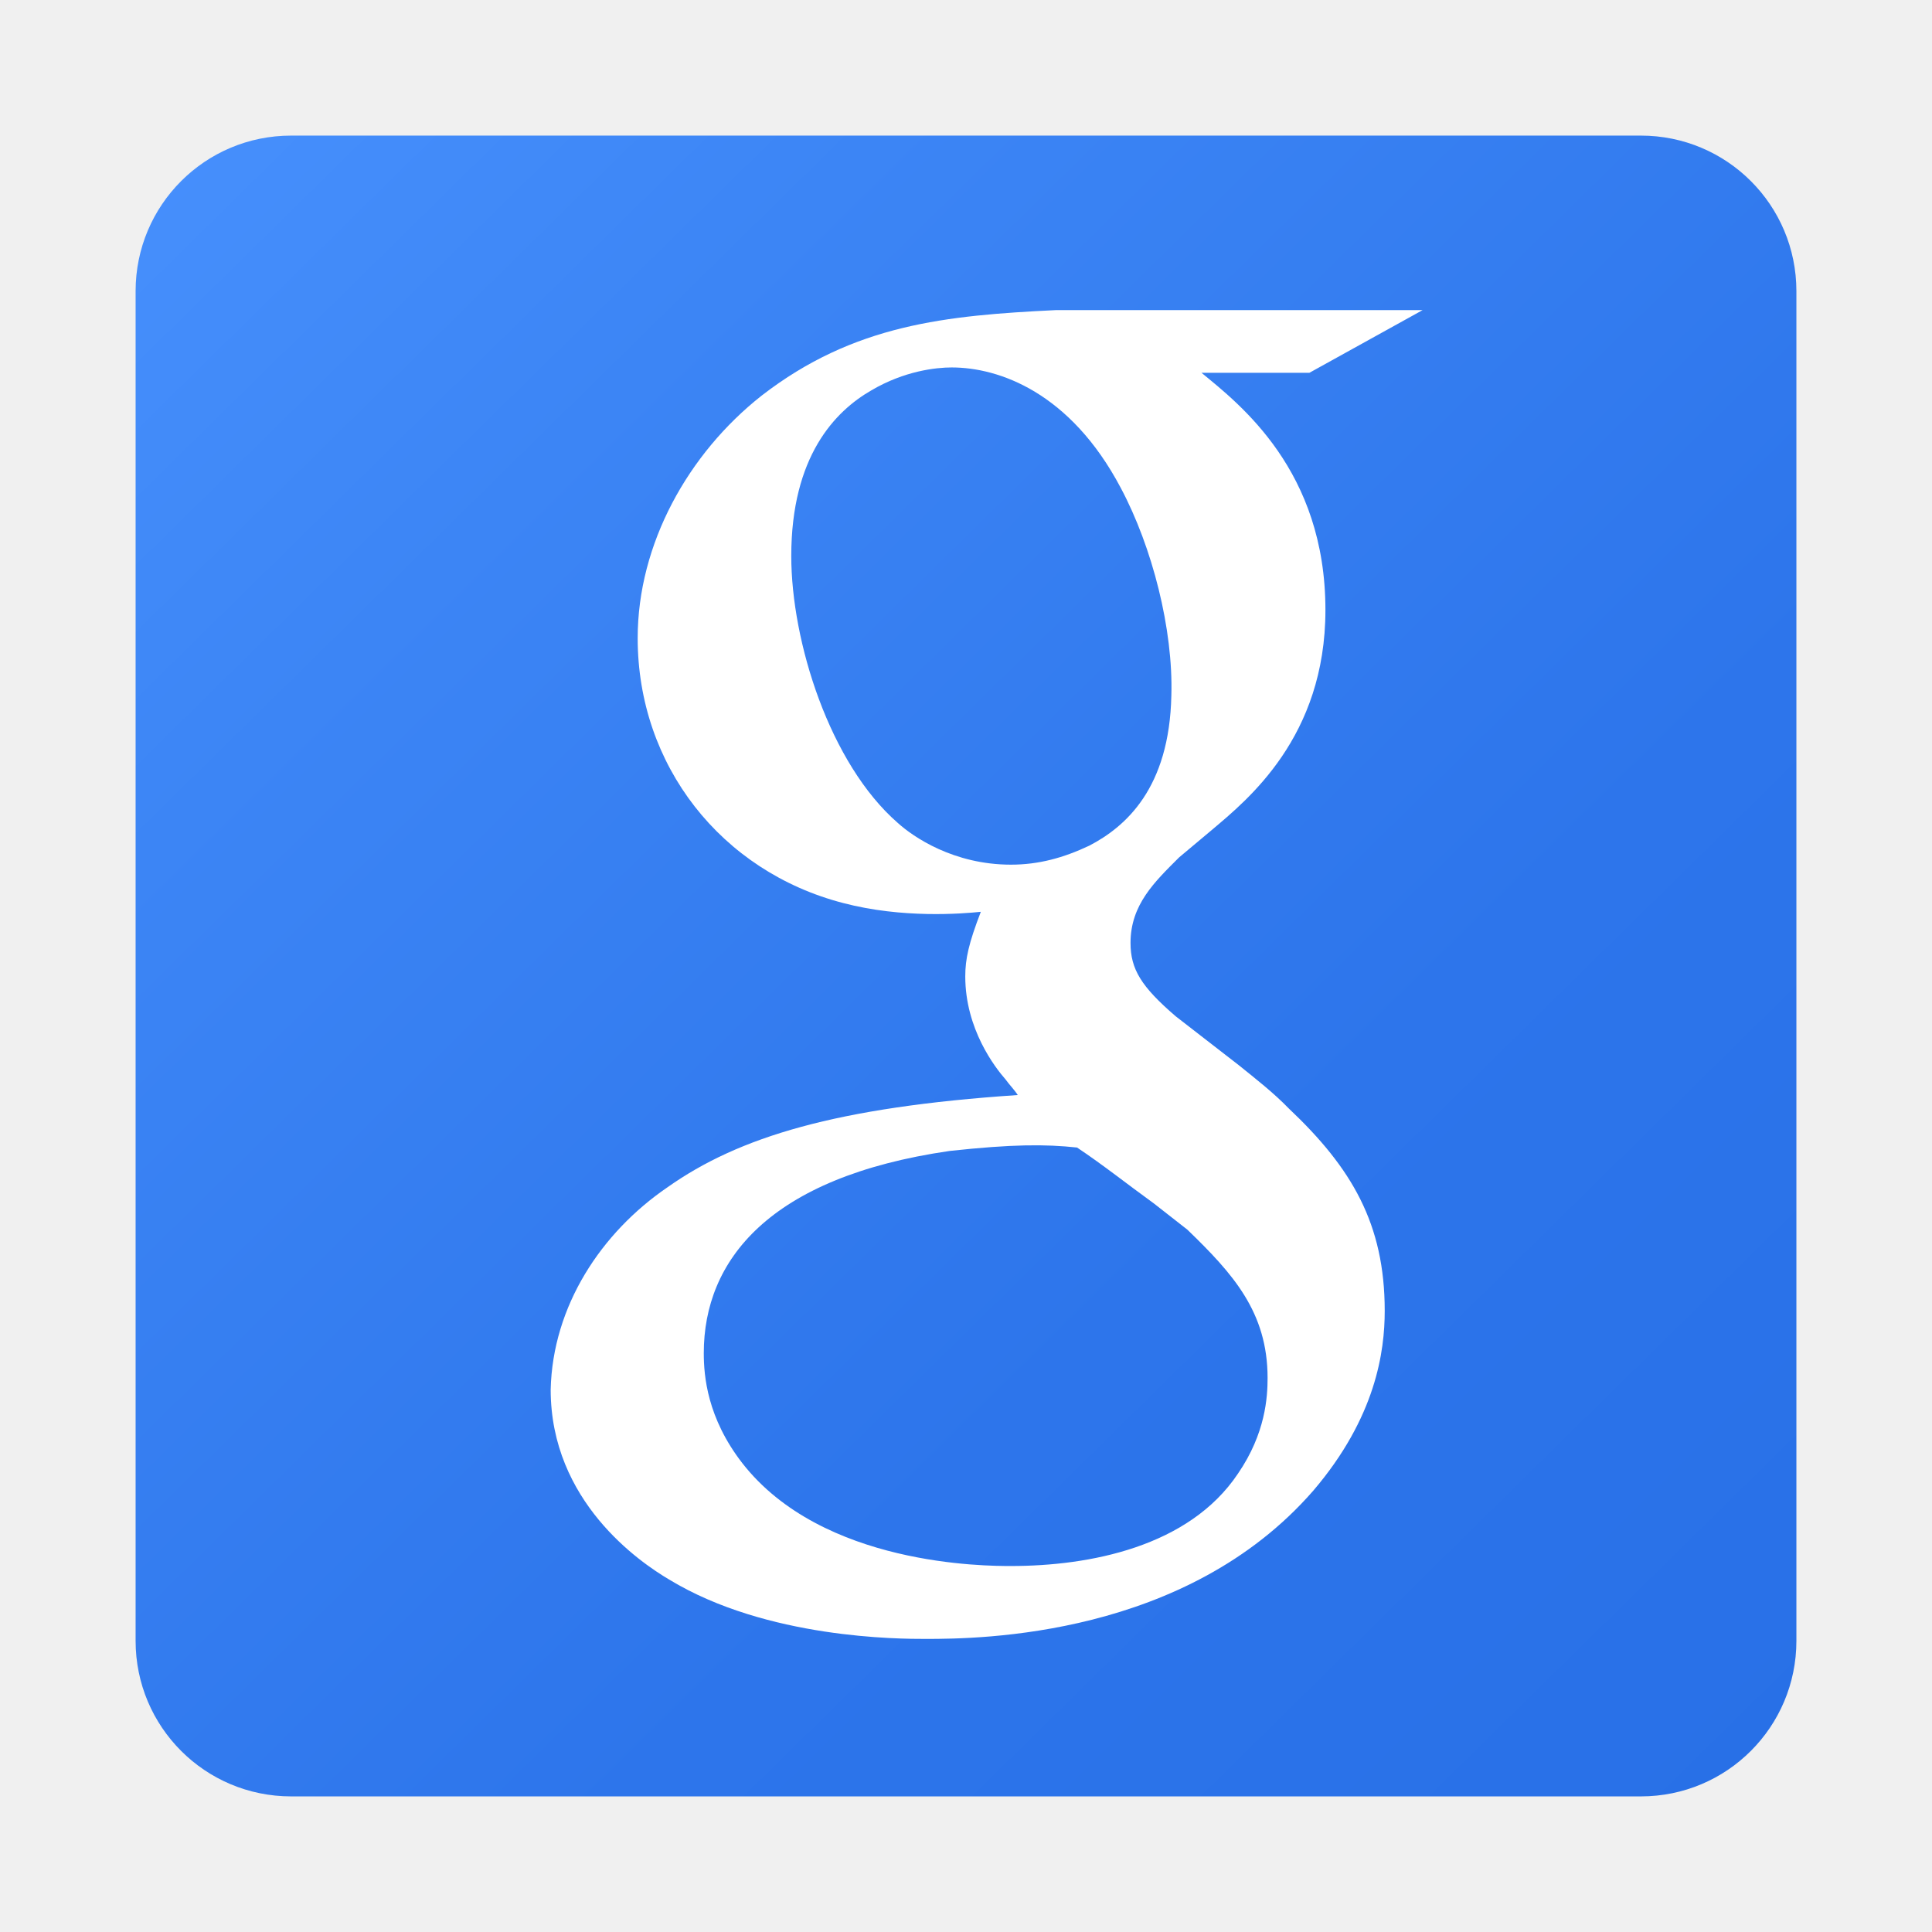
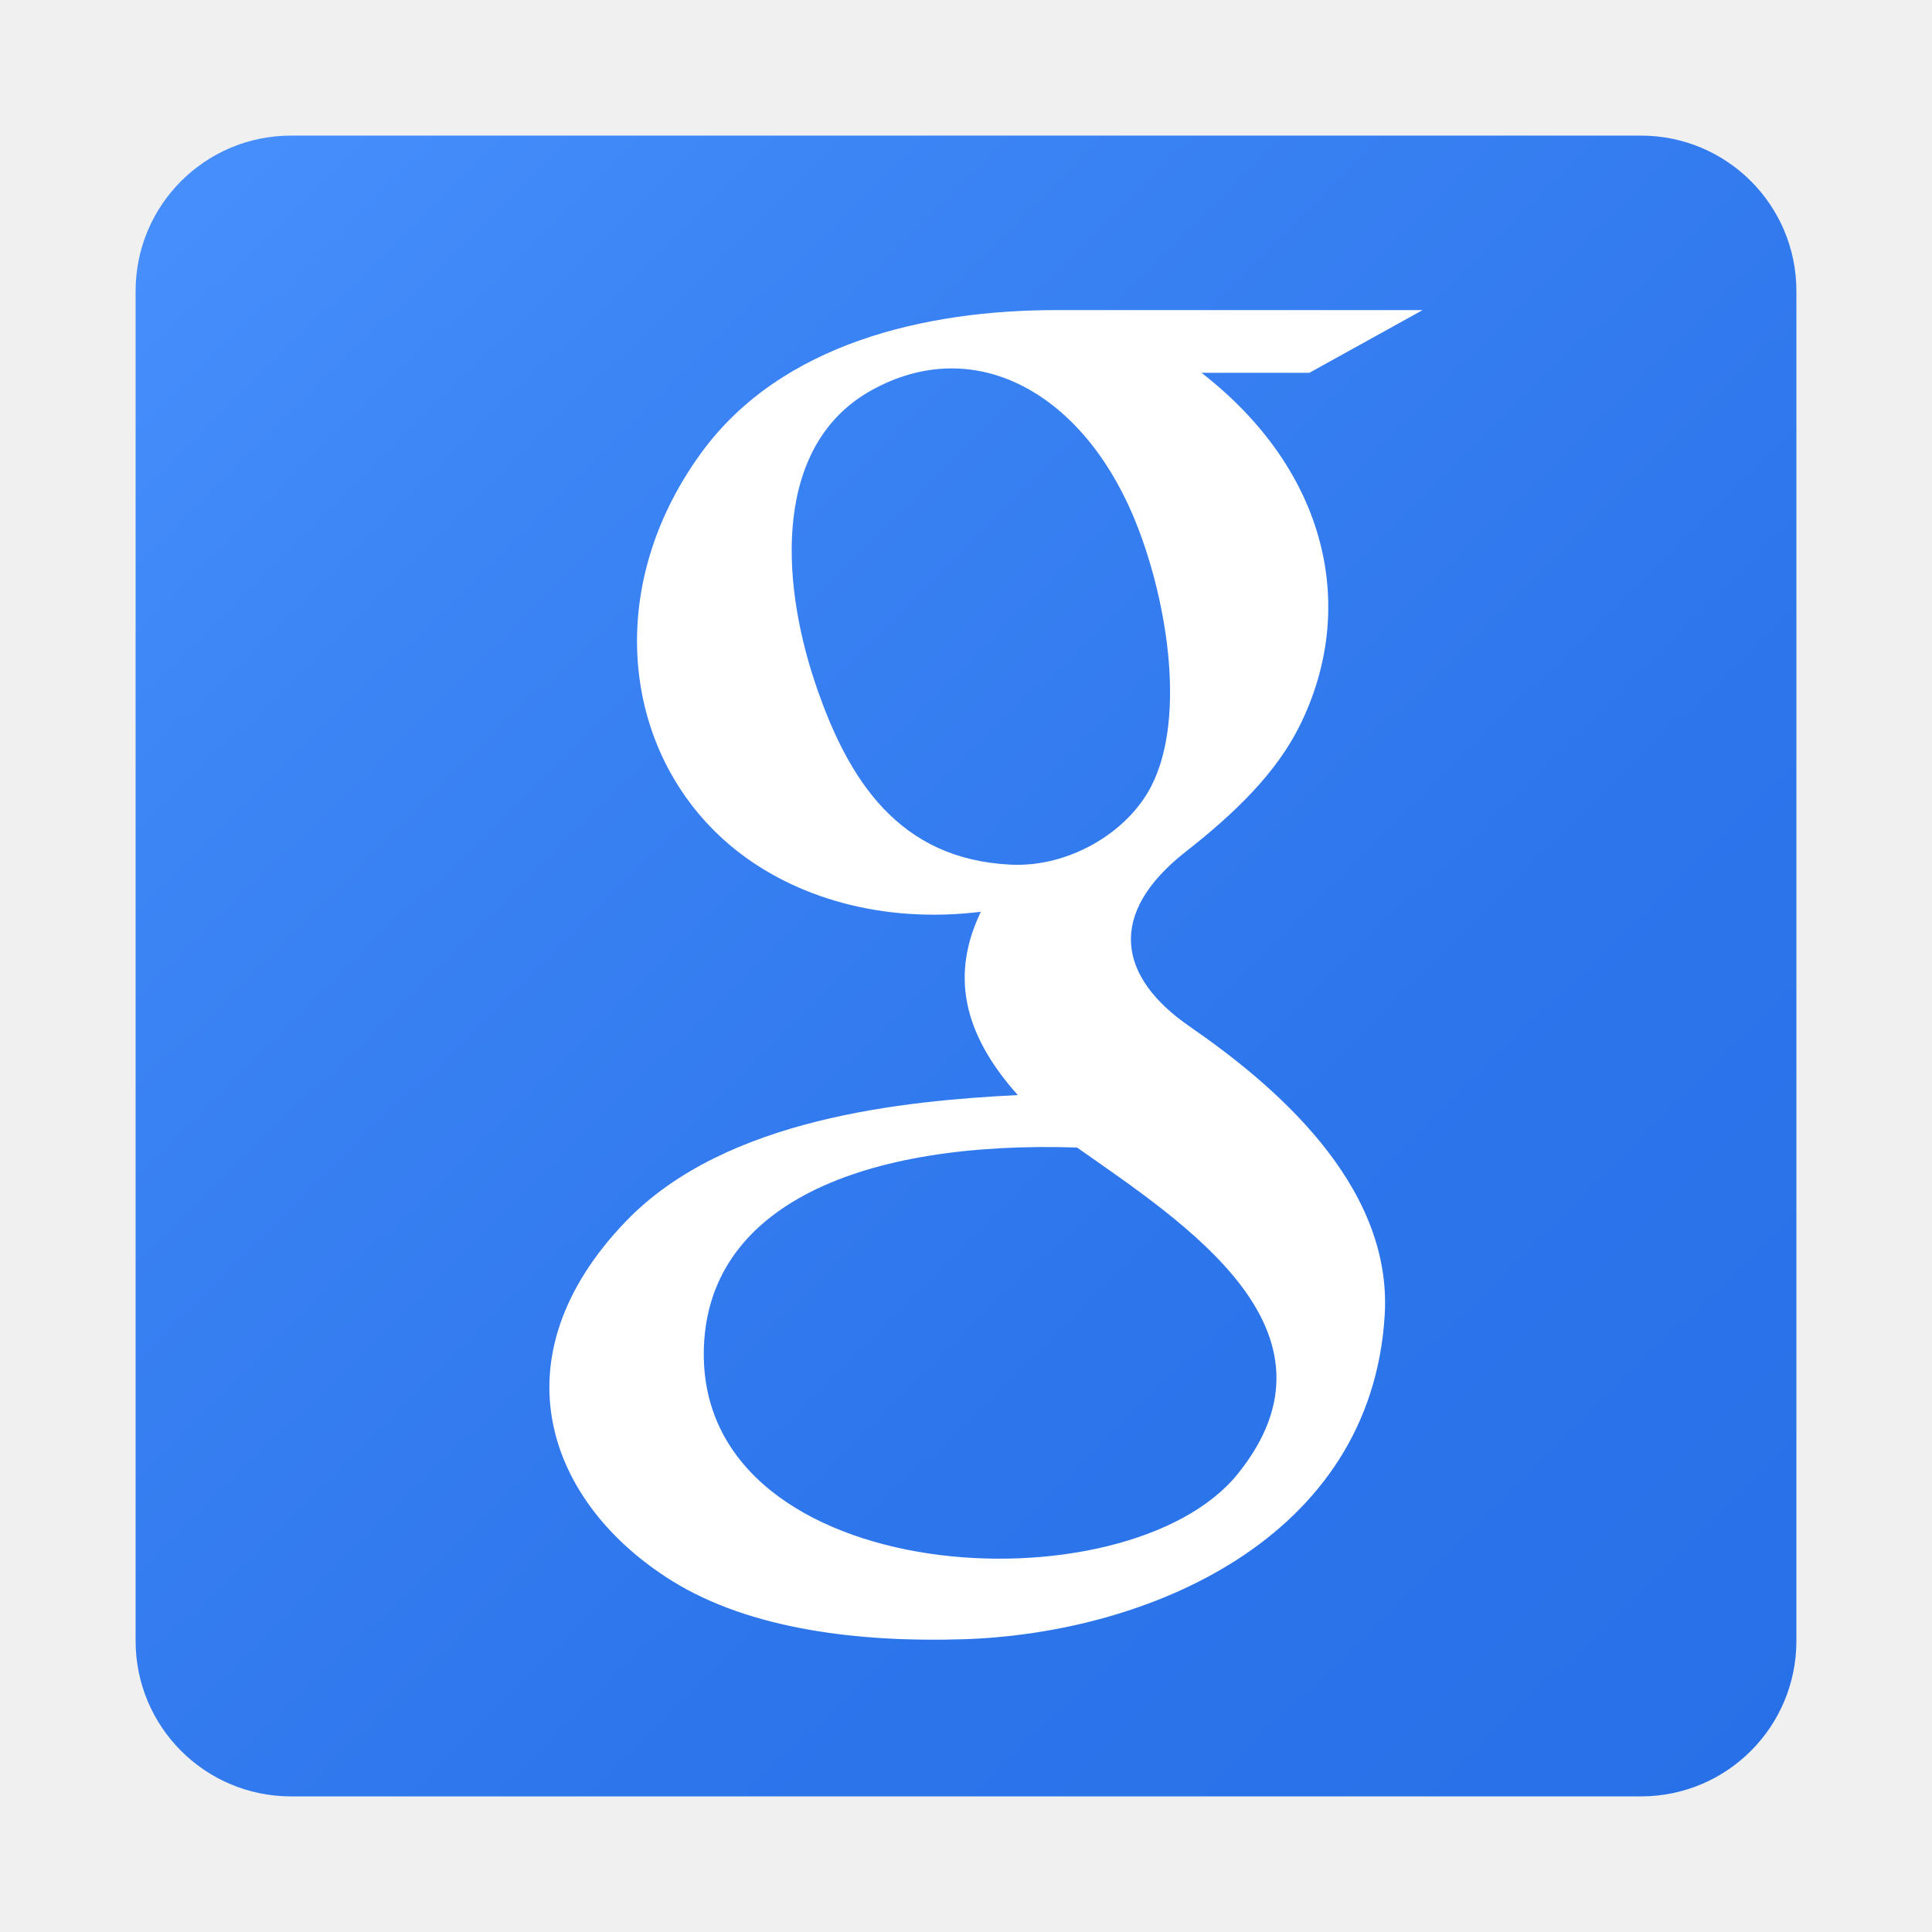
<svg xmlns="http://www.w3.org/2000/svg" xmlns:xlink="http://www.w3.org/1999/xlink" version="1.1" id="Layer_2" x="0px" y="0px" viewBox="0 0 512 512" enable-background="new 0 0 341.6 341.6" xml:space="preserve" width="100%" height="100%">
  <defs id="defs4532">
    <linearGradient xlink:href="#SVGID_1_" id="linearGradient4541" gradientUnits="userSpaceOnUse" gradientTransform="translate(0,170.4)" x1="7.658" y1="4.926" x2="337.721" y2="340.516" />
  </defs>
  <linearGradient id="SVGID_1_" gradientUnits="userSpaceOnUse" x1="7.658" y1="4.926" x2="337.721" y2="340.516" gradientTransform="translate(0,170.4)">
    <stop offset="0" style="stop-color:#468FFC" id="stop4516" />
    <stop offset="0.209" style="stop-color:#3C85F5" id="stop4518" />
    <stop offset="0.65" style="stop-color:#2D75EB" id="stop4520" />
    <stop offset="1" style="stop-color:#2870E7" id="stop4522" />
  </linearGradient>
  <g id="g4536" transform="matrix(1.288051,0,0,1.288051,35.93644,-183.5475)">
    <path style="fill:url(#linearGradient4541)" id="path4524" d="m 0,202.4 c 0,-17.7 14.3,-32 32,-32 h 277.7 c 17.7,0 32,14.3 32,32 v 277.7 c 0,17.7 -14.3,32 -32,32 H 32 c -17.7,0 -32,-14.3 -32,-32 V 202.4 z" />
-     <g transform="translate(0,170.4)" id="g4526">
-       <path style="fill:#ffffff" id="path4528" d="m 241.5,48.8 h -22.2 c 7.9,6.5 25.5,20.1 25.5,48.8 0,26.2 -16.1,39.1 -23.3,45.2 l -6.8,5.7 c -5,5 -10,9.7 -10,17.6 0,5.4 2.2,9 9.3,15.1 l 12.9,10 c 3.6,2.9 7.2,5.7 10.4,9 12.9,12.2 19.7,23.7 19.7,41.6 0,8.3 -1.8,21.9 -14.7,37 -26.2,30.1 -68.5,30.5 -79.7,30.5 -5.4,0 -32.7,0 -52.8,-12.2 -6.1,-3.6 -24.4,-16.1 -24.4,-39.1 0.4,-17.2 10.4,-32.3 24,-41.6 14.7,-10.4 34.8,-16.5 72.1,-19 -0.7,-1.1 -1.8,-2.2 -2.5,-3.2 -2.2,-2.5 -8.3,-10.4 -8.3,-21.2 0,-3.6 0.7,-6.8 3.2,-13.3 -3.9,0.4 -16.1,1.4 -28.3,-1.8 -25.1,-6.5 -42.3,-28.3 -42.3,-54.5 0,-19.4 10.4,-38 25.5,-49.9 19,-14.7 38,-16.5 60.6,-17.6 h 75.4 l -23.3,12.9 z m -32,170.9 c -5.4,-3.9 -10.4,-7.9 -15.8,-11.5 -6.5,-0.7 -13.3,-0.7 -26.2,0.7 -37.3,5.4 -50.6,22.6 -50.6,41.6 0,4.7 0.7,13.3 7.9,22.6 16.5,21.2 50.2,21.2 55.3,21.2 16.1,0 36.6,-3.9 46.7,-19 5.7,-8.3 6.1,-15.8 6.1,-19.7 0,-13.6 -7.2,-21.5 -16.5,-30.5 l -6.9,-5.4 z M 202.7,72.5 C 192.3,52.8 177.6,47.7 167.9,47.7 c -3.2,0 -9.7,0.7 -16.5,4.7 -7.5,4.3 -16.5,13.6 -16.5,34.1 0,17.6 7.9,42.7 21.9,54.9 3.2,2.9 11.5,8.6 23.3,8.6 5.7,0 10.8,-1.4 16.1,-3.9 7.5,-3.9 16.5,-11.8 16.9,-30.9 0.4,-13.6 -3.9,-30.5 -10.4,-42.7 z" />
-     </g>
+     <path style="fill:#ffffff;fill-opacity:1;fill-rule:nonzero;stroke:none" id="path2995" d="m 241.5,219.2 -22.2,0 c 26.215,20.37 32.078,48.592 20.256,72.515 -4.832,9.779 -13.281,18.012 -23.466,25.993 -16.384,12.838 -13.939,25.829 0.75,35.97 16.581,11.446 41.785,32.166 40.159,59.365 -2.765,46.245 -48.982,65.527 -86.634,66.722 -21.516,0.683 -43.907,-2.027 -59.907,-11.948 C 84.825,451.923 73.692,421.954 100.943,393.708 121.484,372.416 158.347,368.998 181.5,367.8 170.021,354.947 167.78,342.85 173.9,330.1 153.365,332.6 135.45,327.008 123.276,317.206 100.429,298.813 95.555,264.215 116.412,235.624 132.899,213.023 162.751,206.3 189.4,206.3 l 75.4,0 z m -47.8,159.4 c -43.806,-1.428 -76.618,11.601 -76.8,42.3 -0.287,48.516 87.104,53.153 109.9,24.8 23.696,-29.472 -11.19,-51.656 -33.1,-67.1 z M 151.4,222.8 c -19.995,11.104 -18.887,38.539 -11.555,60.311 6.753,20.051 17.281,36.205 40.255,37.289 11.947,0.564 23.993,-6.615 28.88,-16.166 7.438,-14.538 2.984,-39.824 -3.818,-55.788 C 194.349,223.071 172.438,211.116 151.4,222.8 z" />
  </g>
</svg>
